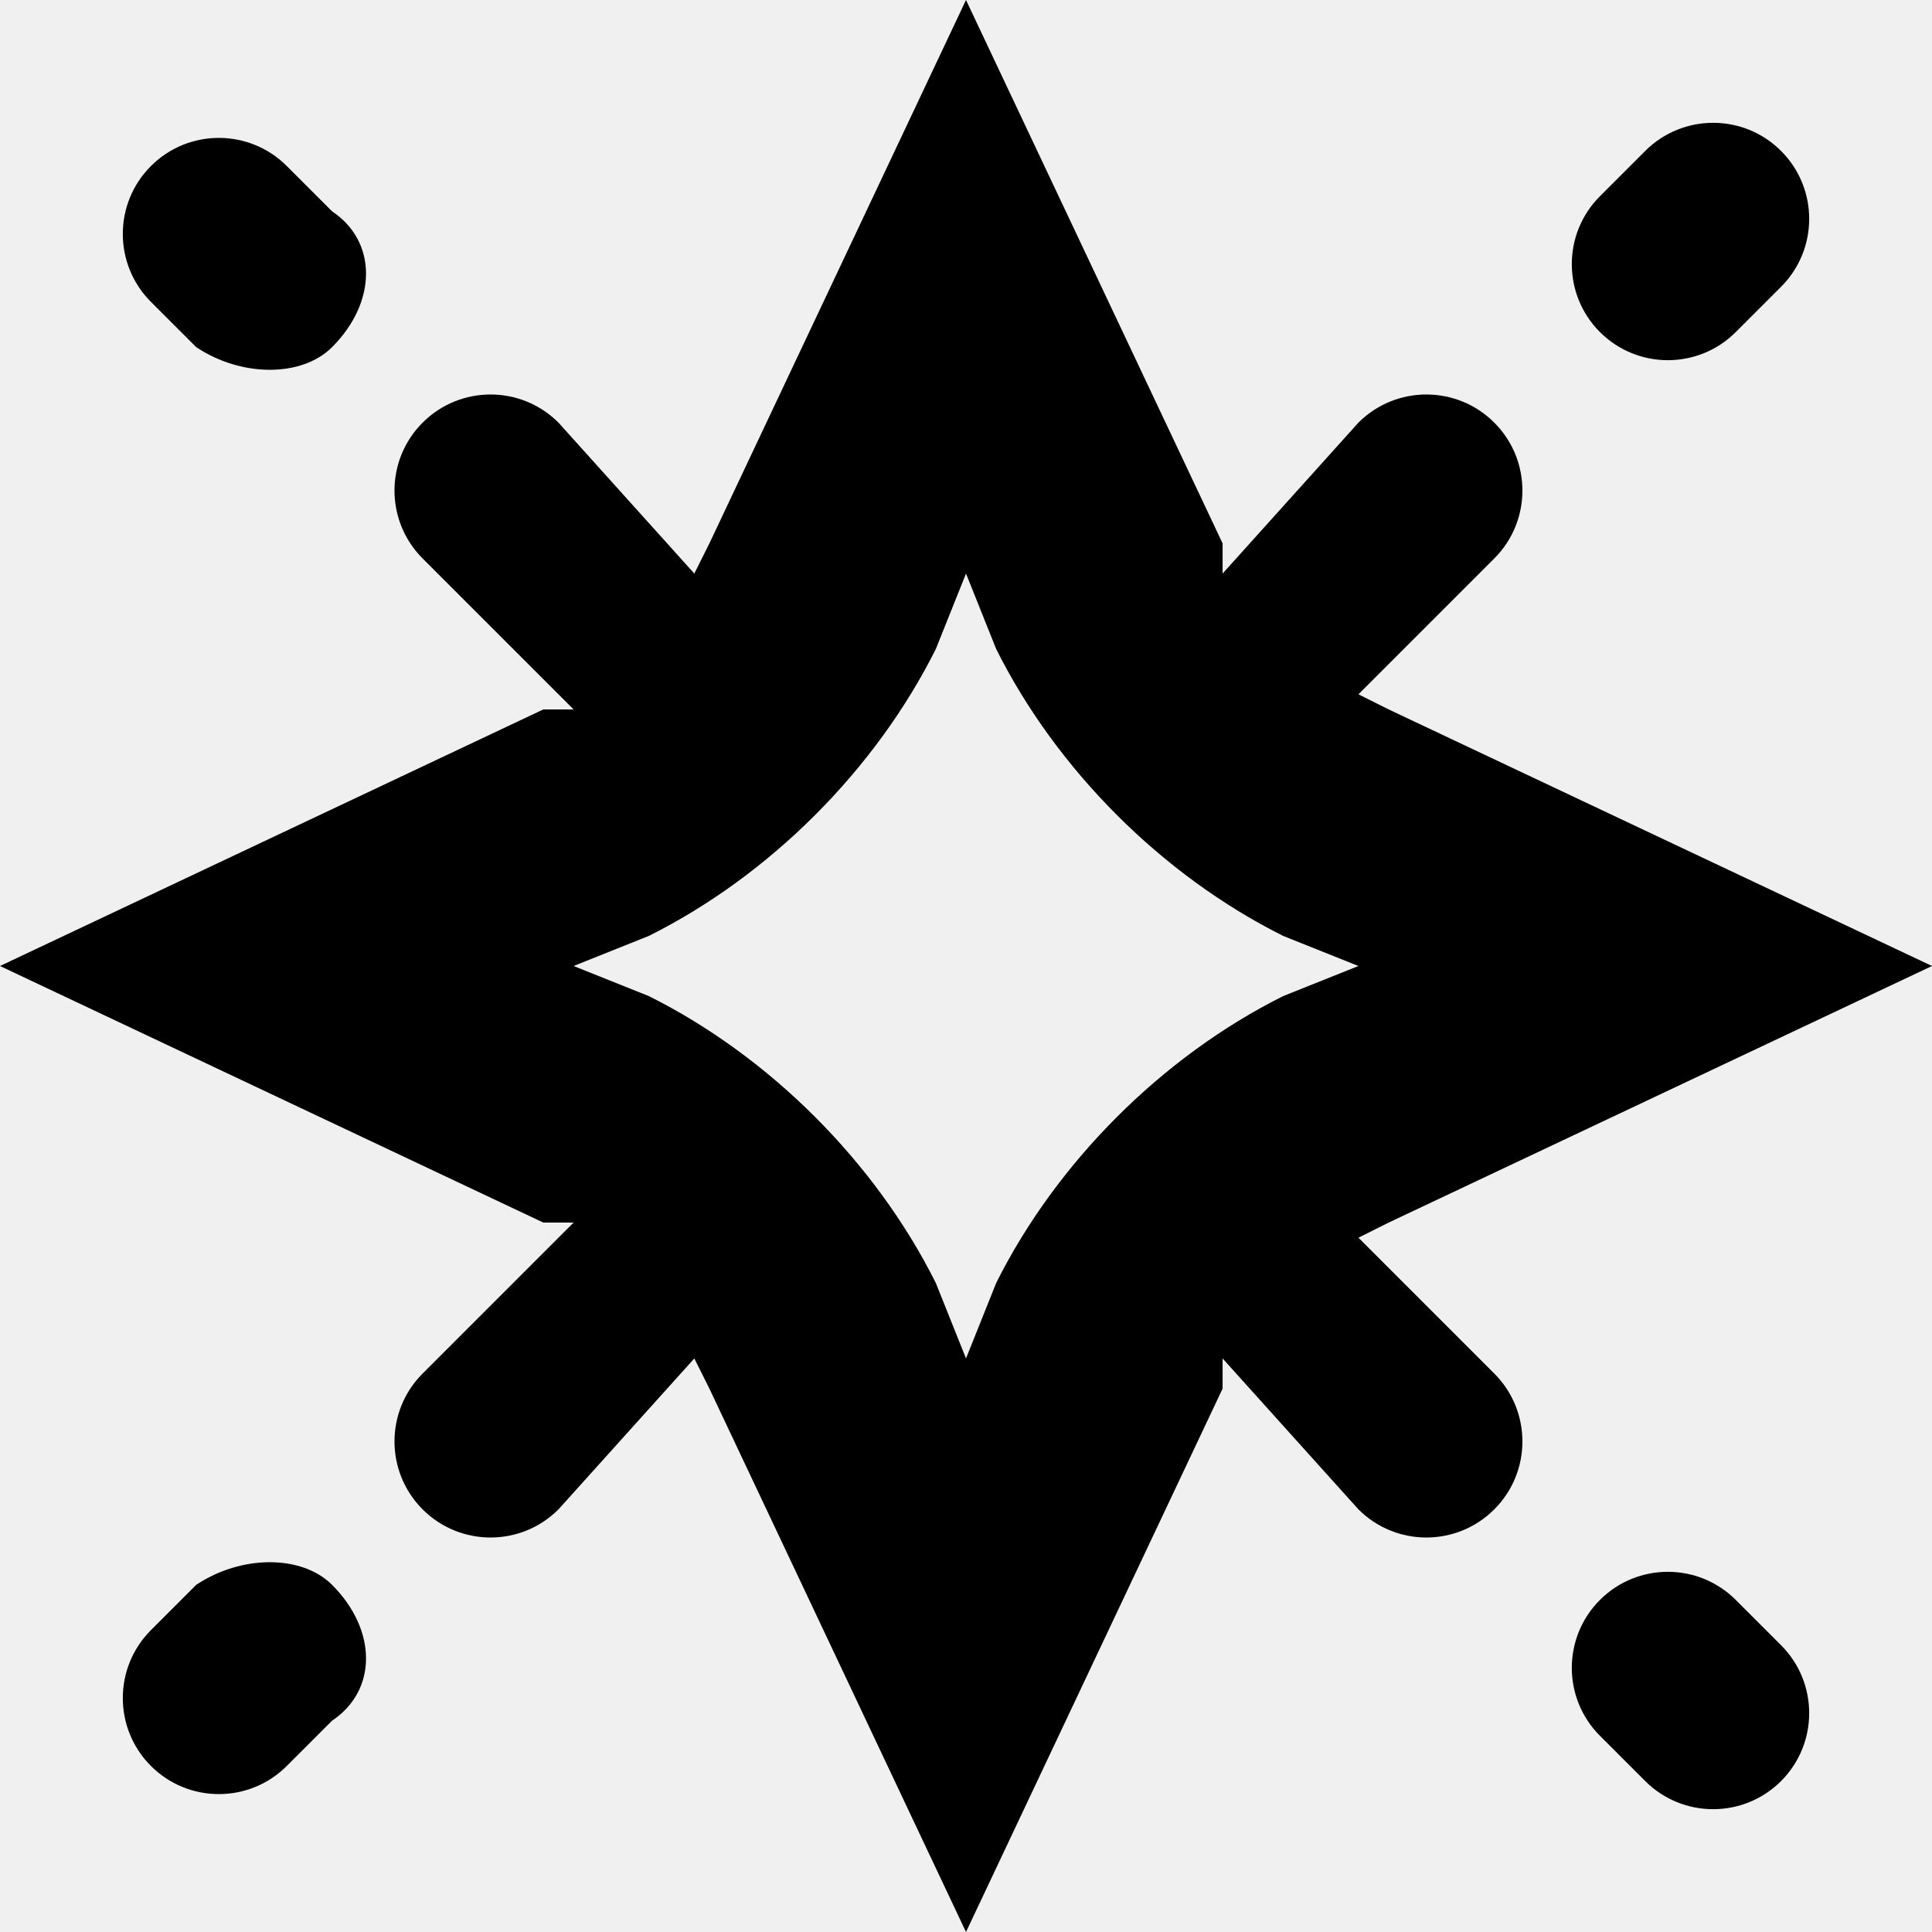
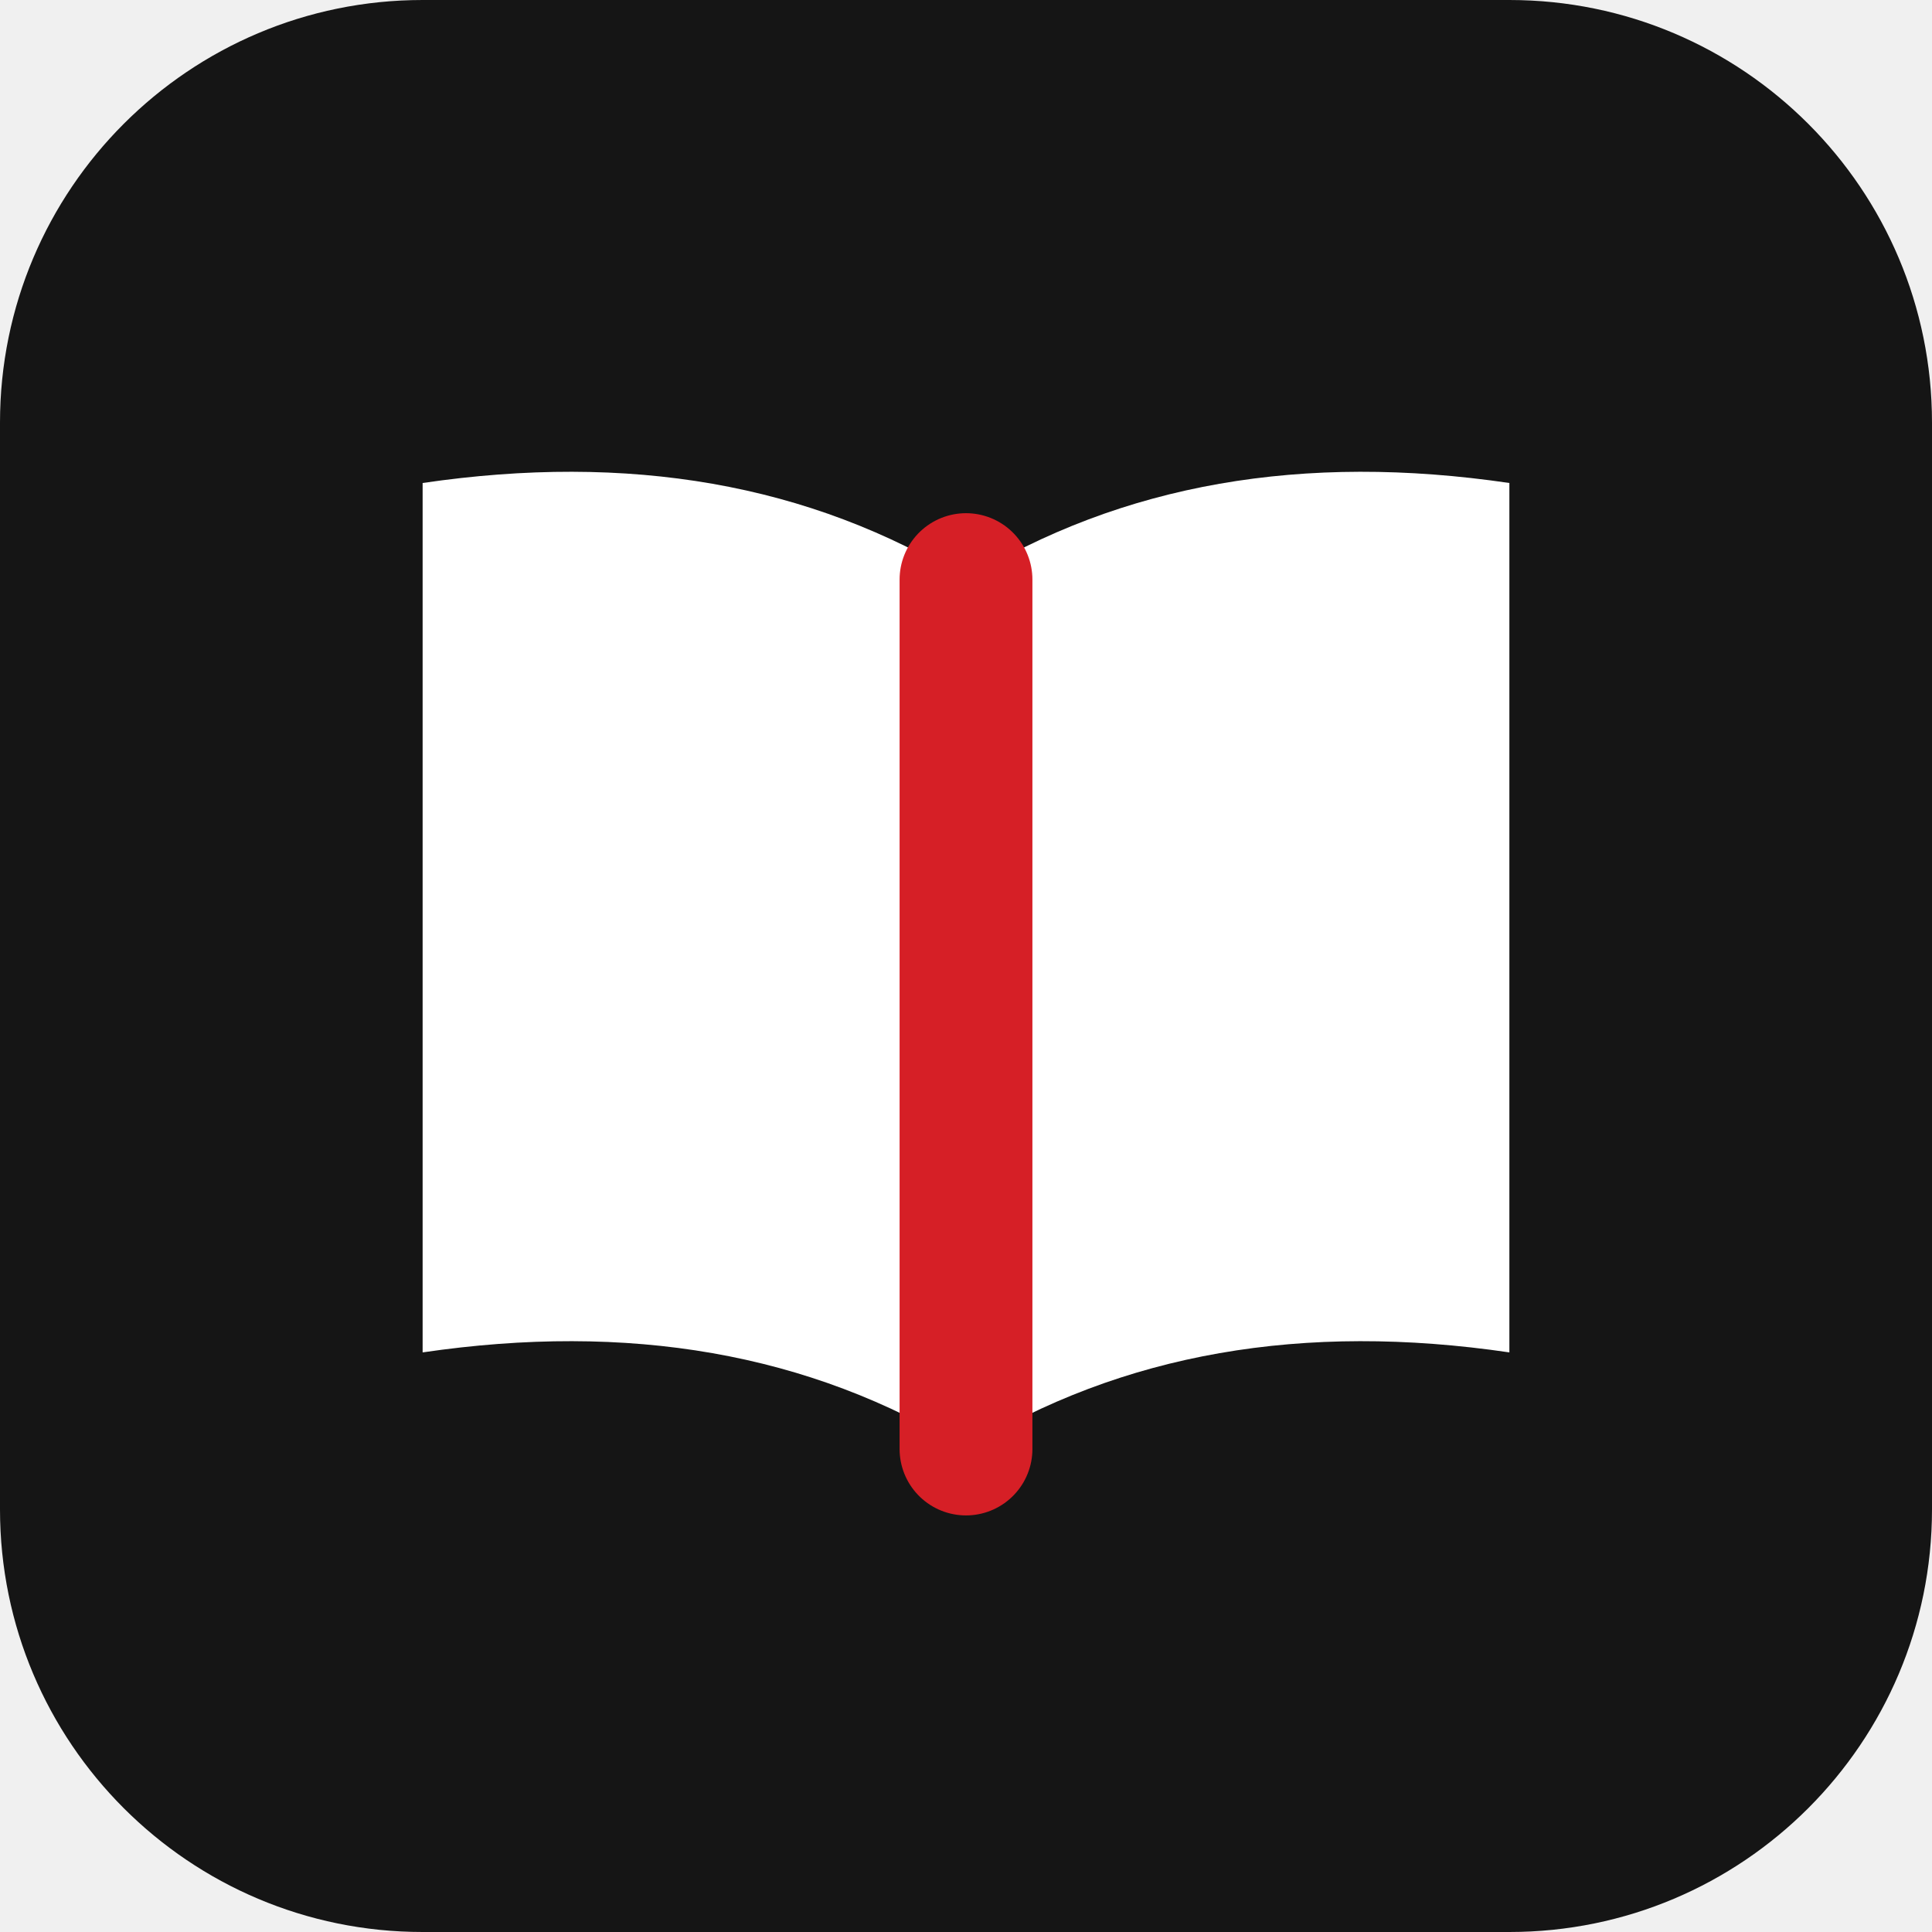
- <svg xmlns="http://www.w3.org/2000/svg" viewBox="0 0 128 128">
-   <path fill-rule="evenodd" d="M81 36 64 0 47 36l-1 2-9-10a6 6 0 0 0-9 9l10 10h-2L0 64l36 17h2L28 91a6 6 0 1 0 9 9l9-10 1 2 17 36 17-36v-2l9 10a6 6 0 1 0 9-9l-9-9 2-1 36-17-36-17-2-1 9-9a6 6 0 1 0-9-9l-9 10v-2Zm-17 2-2 5c-4 8-11 15-19 19l-5 2 5 2c8 4 15 11 19 19l2 5 2-5c4-8 11-15 19-19l5-2-5-2c-8-4-15-11-19-19l-2-5Z" clip-rule="evenodd" />
-   <path d="M118 19a6 6 0 0 0-9-9l-3 3a6 6 0 1 0 9 9l3-3Zm-96 4c-2 2-6 2-9 0l-3-3a6 6 0 1 1 9-9l3 3c3 2 3 6 0 9Zm0 82c-2-2-6-2-9 0l-3 3a6 6 0 1 0 9 9l3-3c3-2 3-6 0-9Zm96 4a6 6 0 0 1-9 9l-3-3a6 6 0 1 1 9-9l3 3Z" />
-   <style>path{fill:#000}@media (prefers-color-scheme:dark){path{fill:#fff}}</style>
+ <svg xmlns="http://www.w3.org/2000/svg" viewBox="0 0 32 32">
+   <rect width="32" height="32" rx="7" fill="#151515" />
+   <path d="M16 9.6C13.4 8 10.4 7.5 7 8v14.4c3.4-.5 6.4 0 9 1.6 2.6-1.6 5.6-2.1 9-1.6V8c-3.4-.5-6.4 0-9 1.6z" fill="#ffffff" />
+   <path d="M16 9.6V24" stroke="#d61f26" stroke-width="2.2" stroke-linecap="round" />
</svg>
